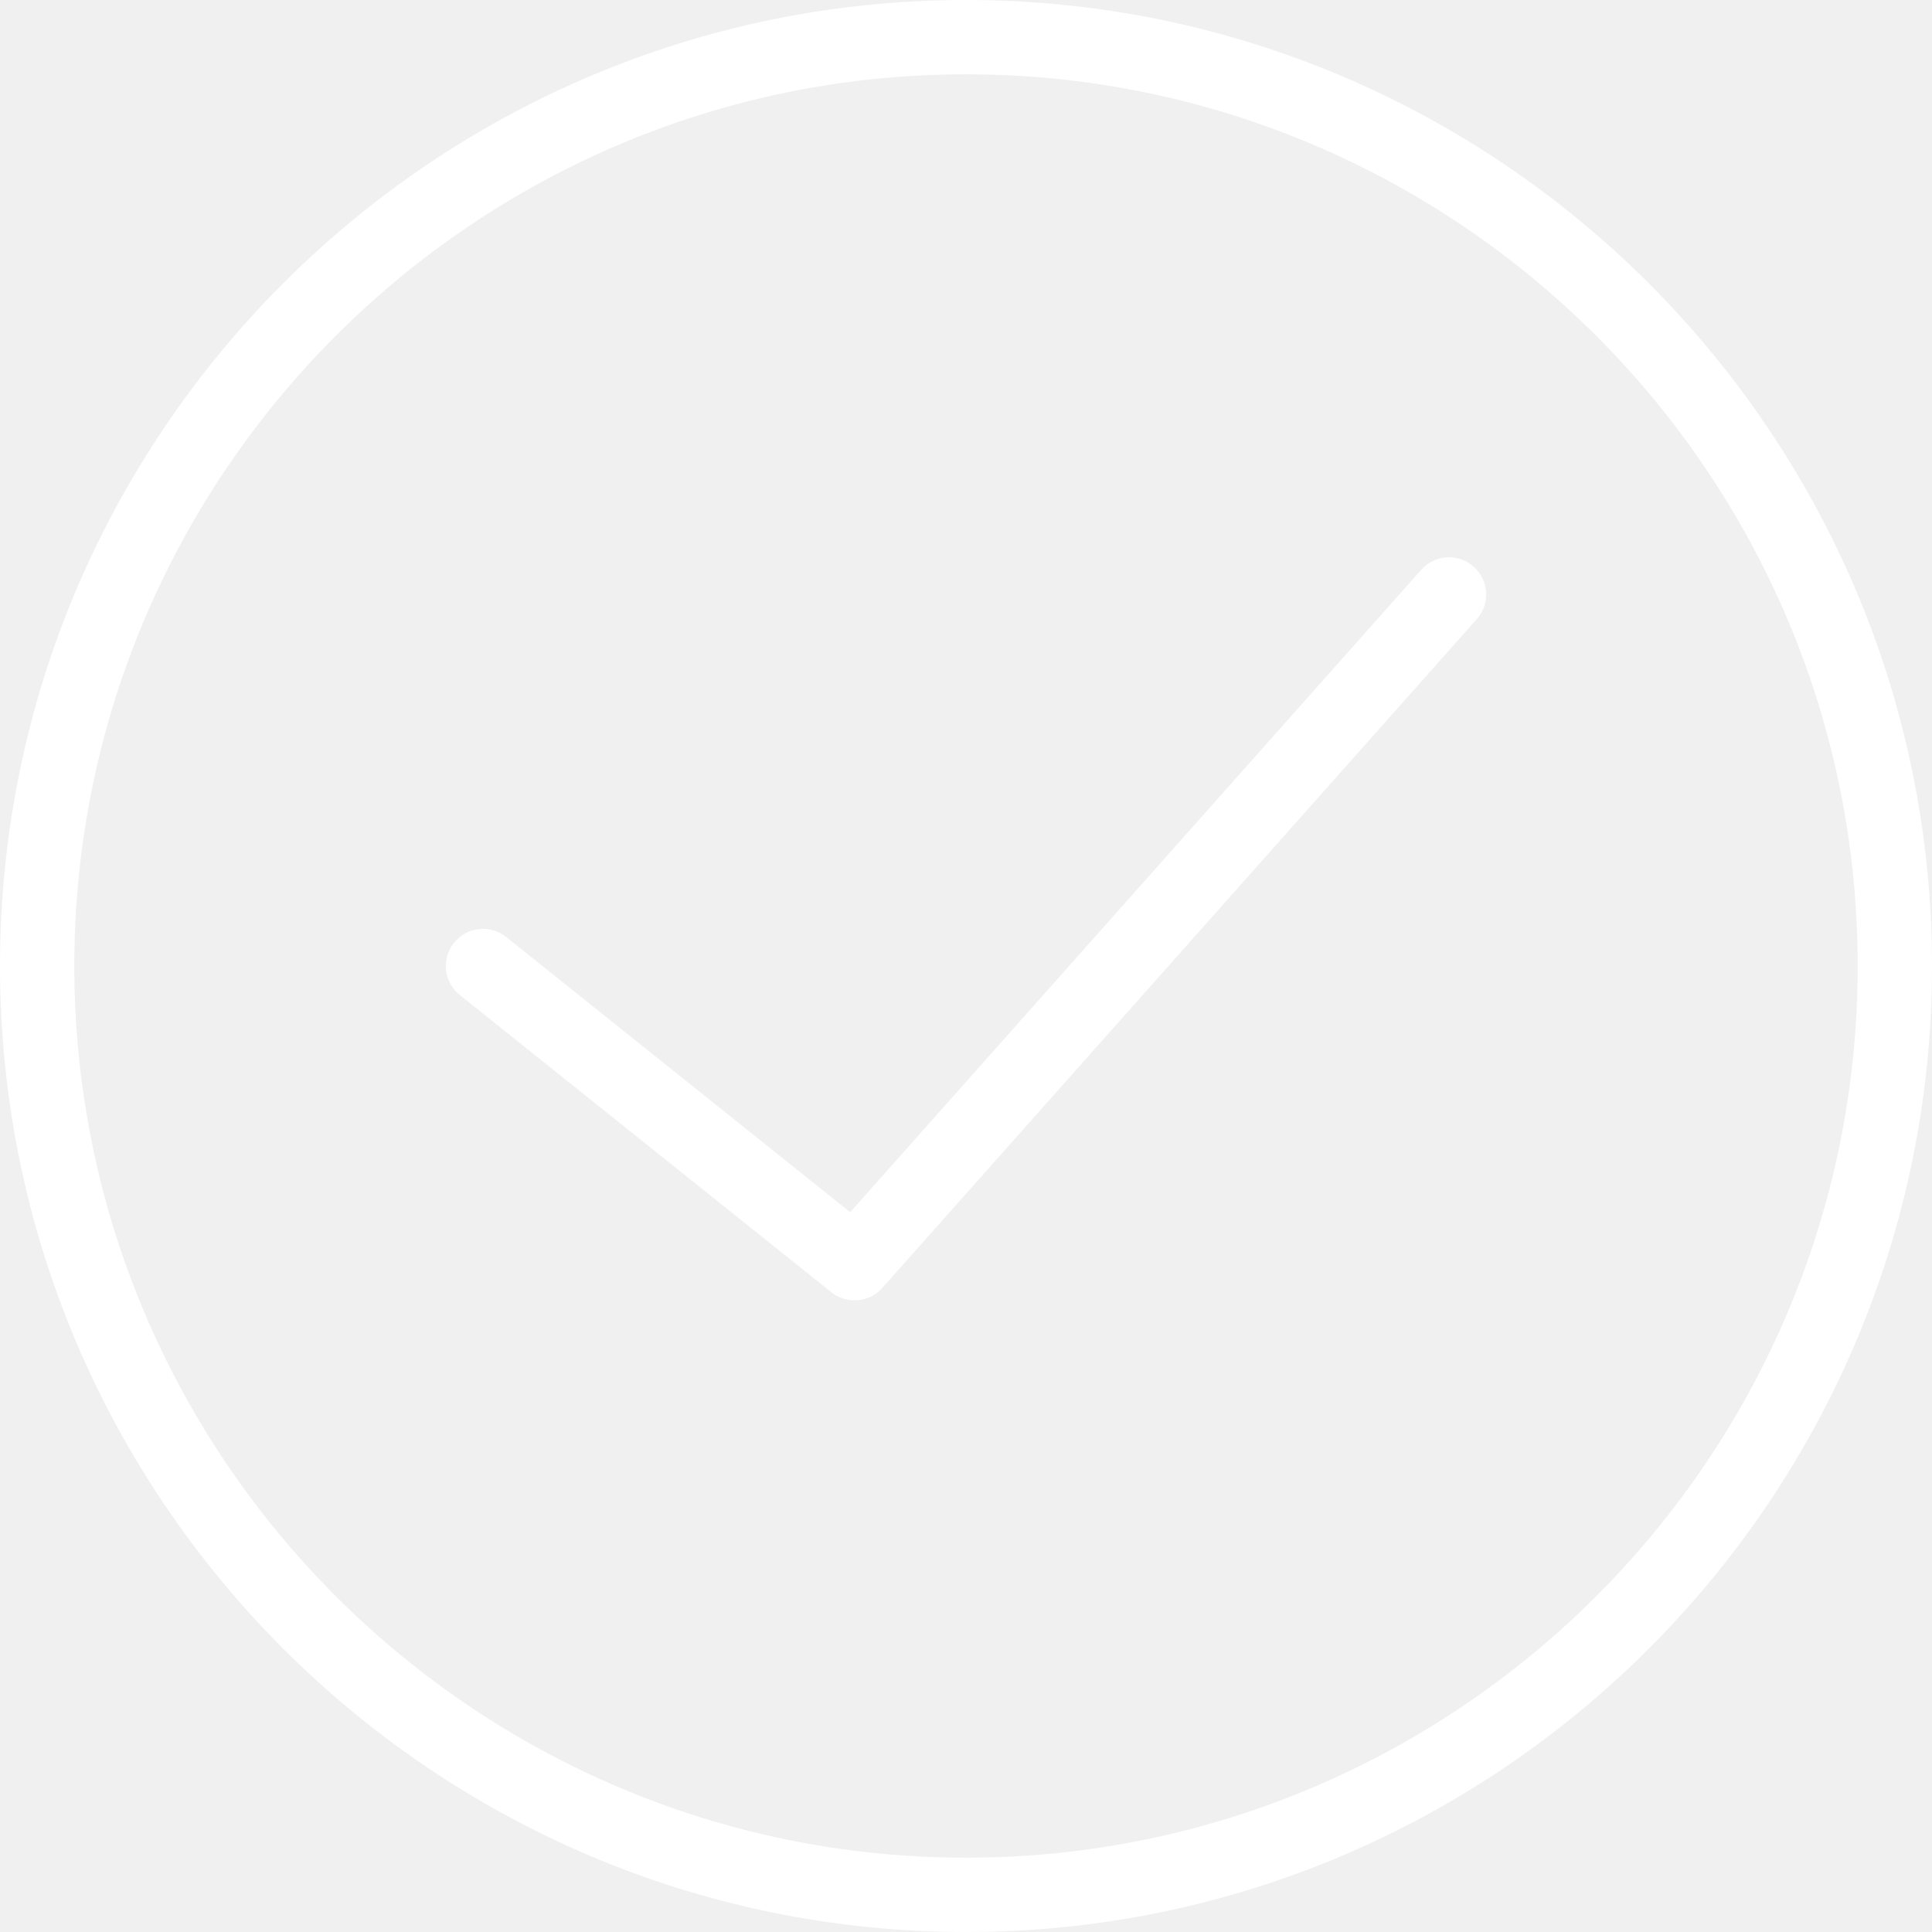
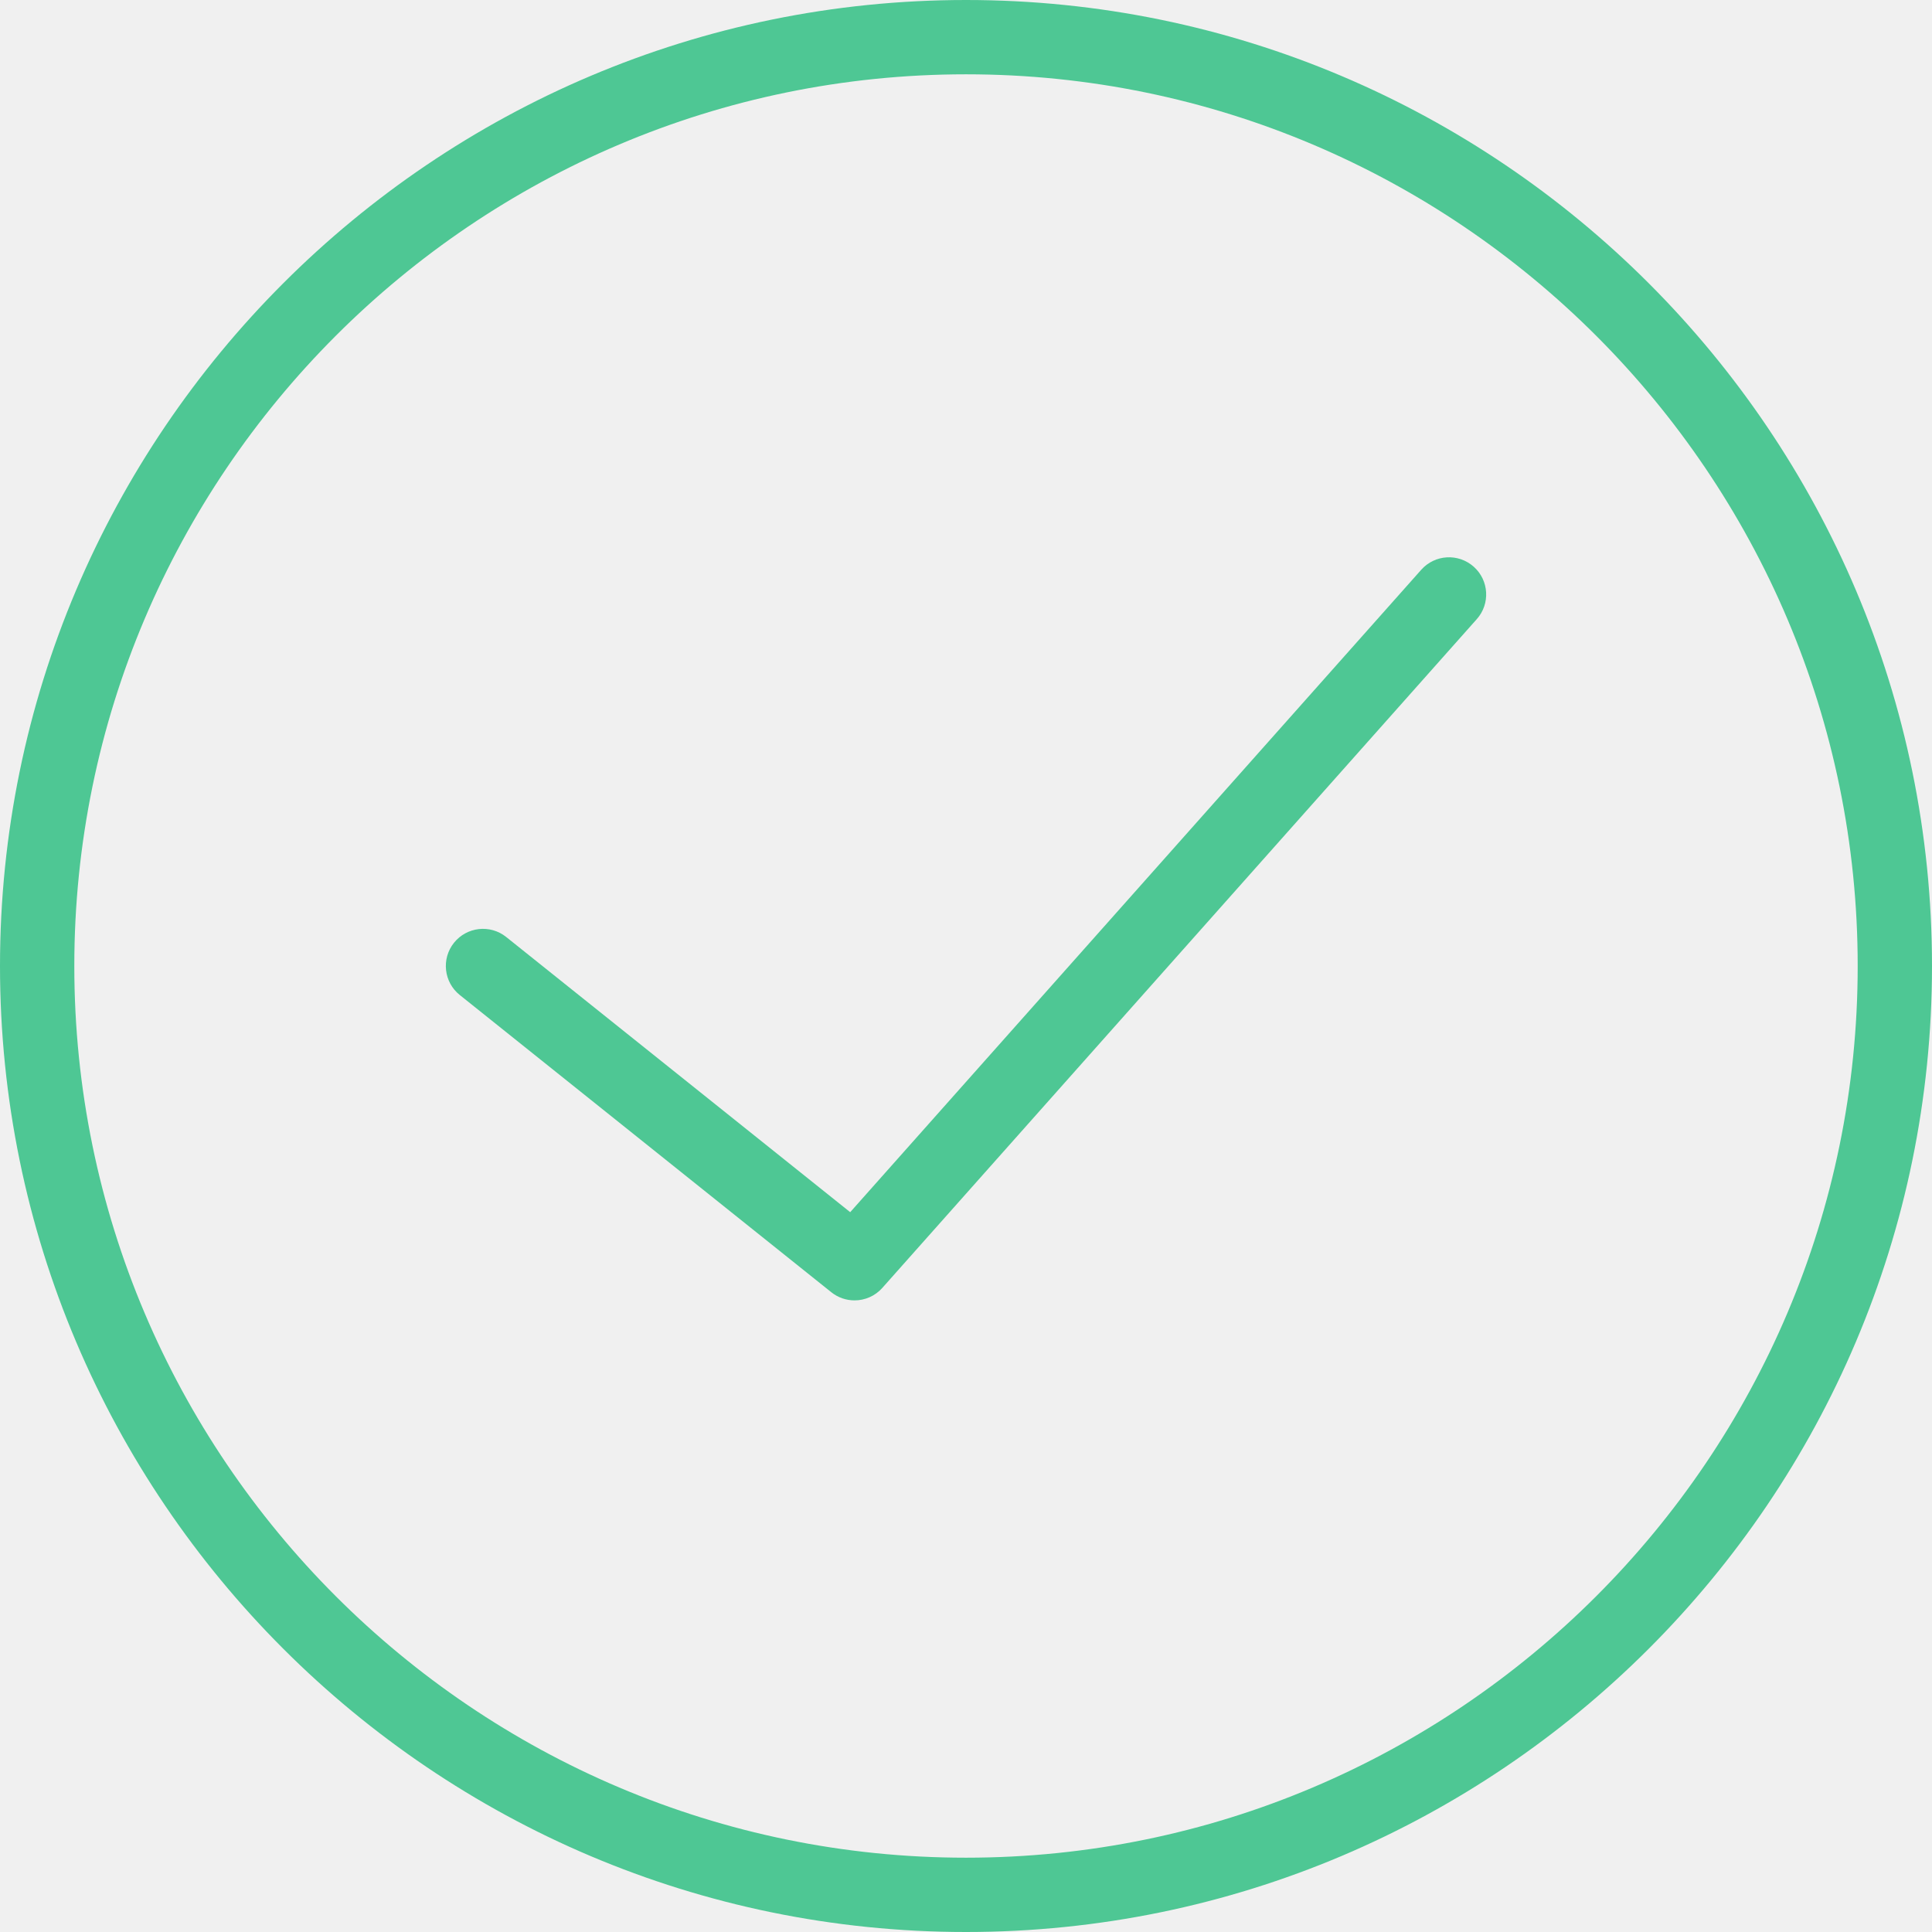
- <svg xmlns="http://www.w3.org/2000/svg" fill="#fff" height="800px" width="800px" version="1.1" id="Capa_1" viewBox="0 0 52 52" xml:space="preserve">
+ <svg xmlns="http://www.w3.org/2000/svg" fill="#4ec794" height="800px" width="800px" version="1.1" id="Capa_1" viewBox="0 0 52 52" xml:space="preserve">
  <g>
    <path d="M26,0C11.664,0,0,11.663,0,26s11.664,26,26,26s26-11.663,26-26S40.336,0,26,0z M26,50C12.767,50,2,39.233,2,26   S12.767,2,26,2s24,10.767,24,24S39.233,50,26,50z" />
    <path d="M38.252,15.336l-15.369,17.29l-9.259-7.407c-0.43-0.345-1.061-0.274-1.405,0.156c-0.345,0.432-0.275,1.061,0.156,1.406   l10,8C22.559,34.928,22.78,35,23,35c0.276,0,0.551-0.114,0.748-0.336l16-18c0.367-0.412,0.33-1.045-0.083-1.411   C39.251,14.885,38.62,14.922,38.252,15.336z" />
  </g>
</svg>
